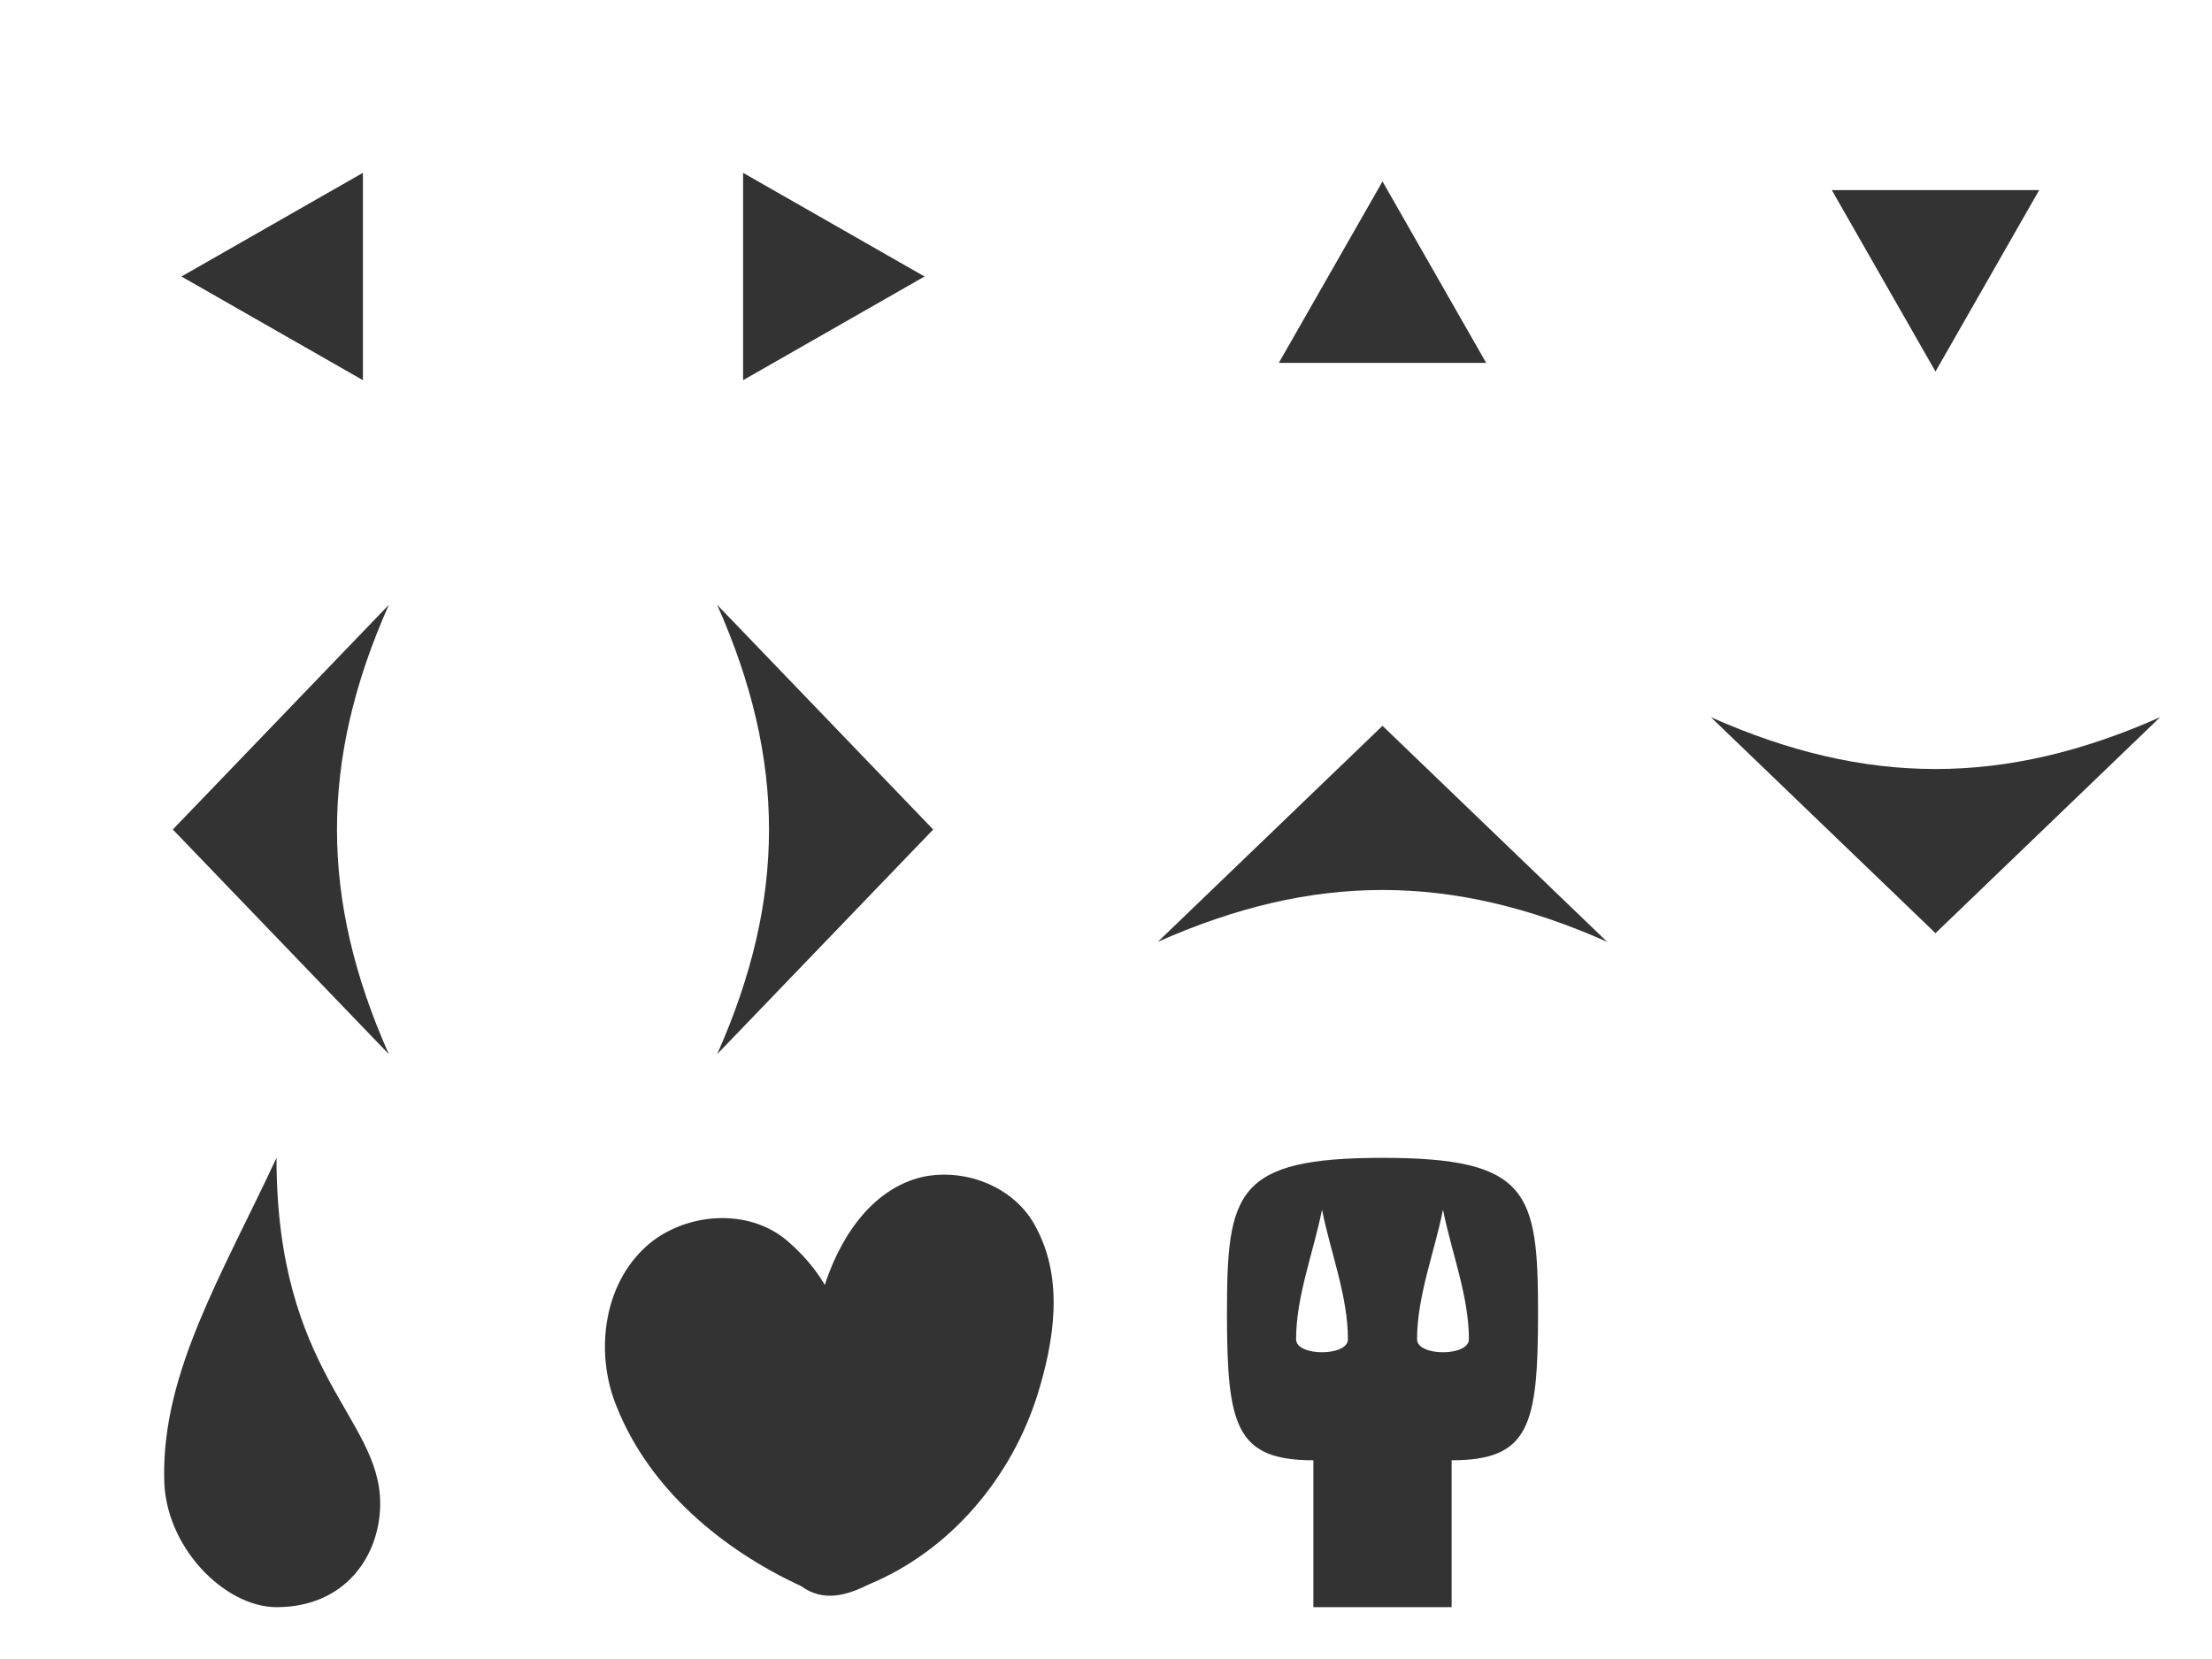
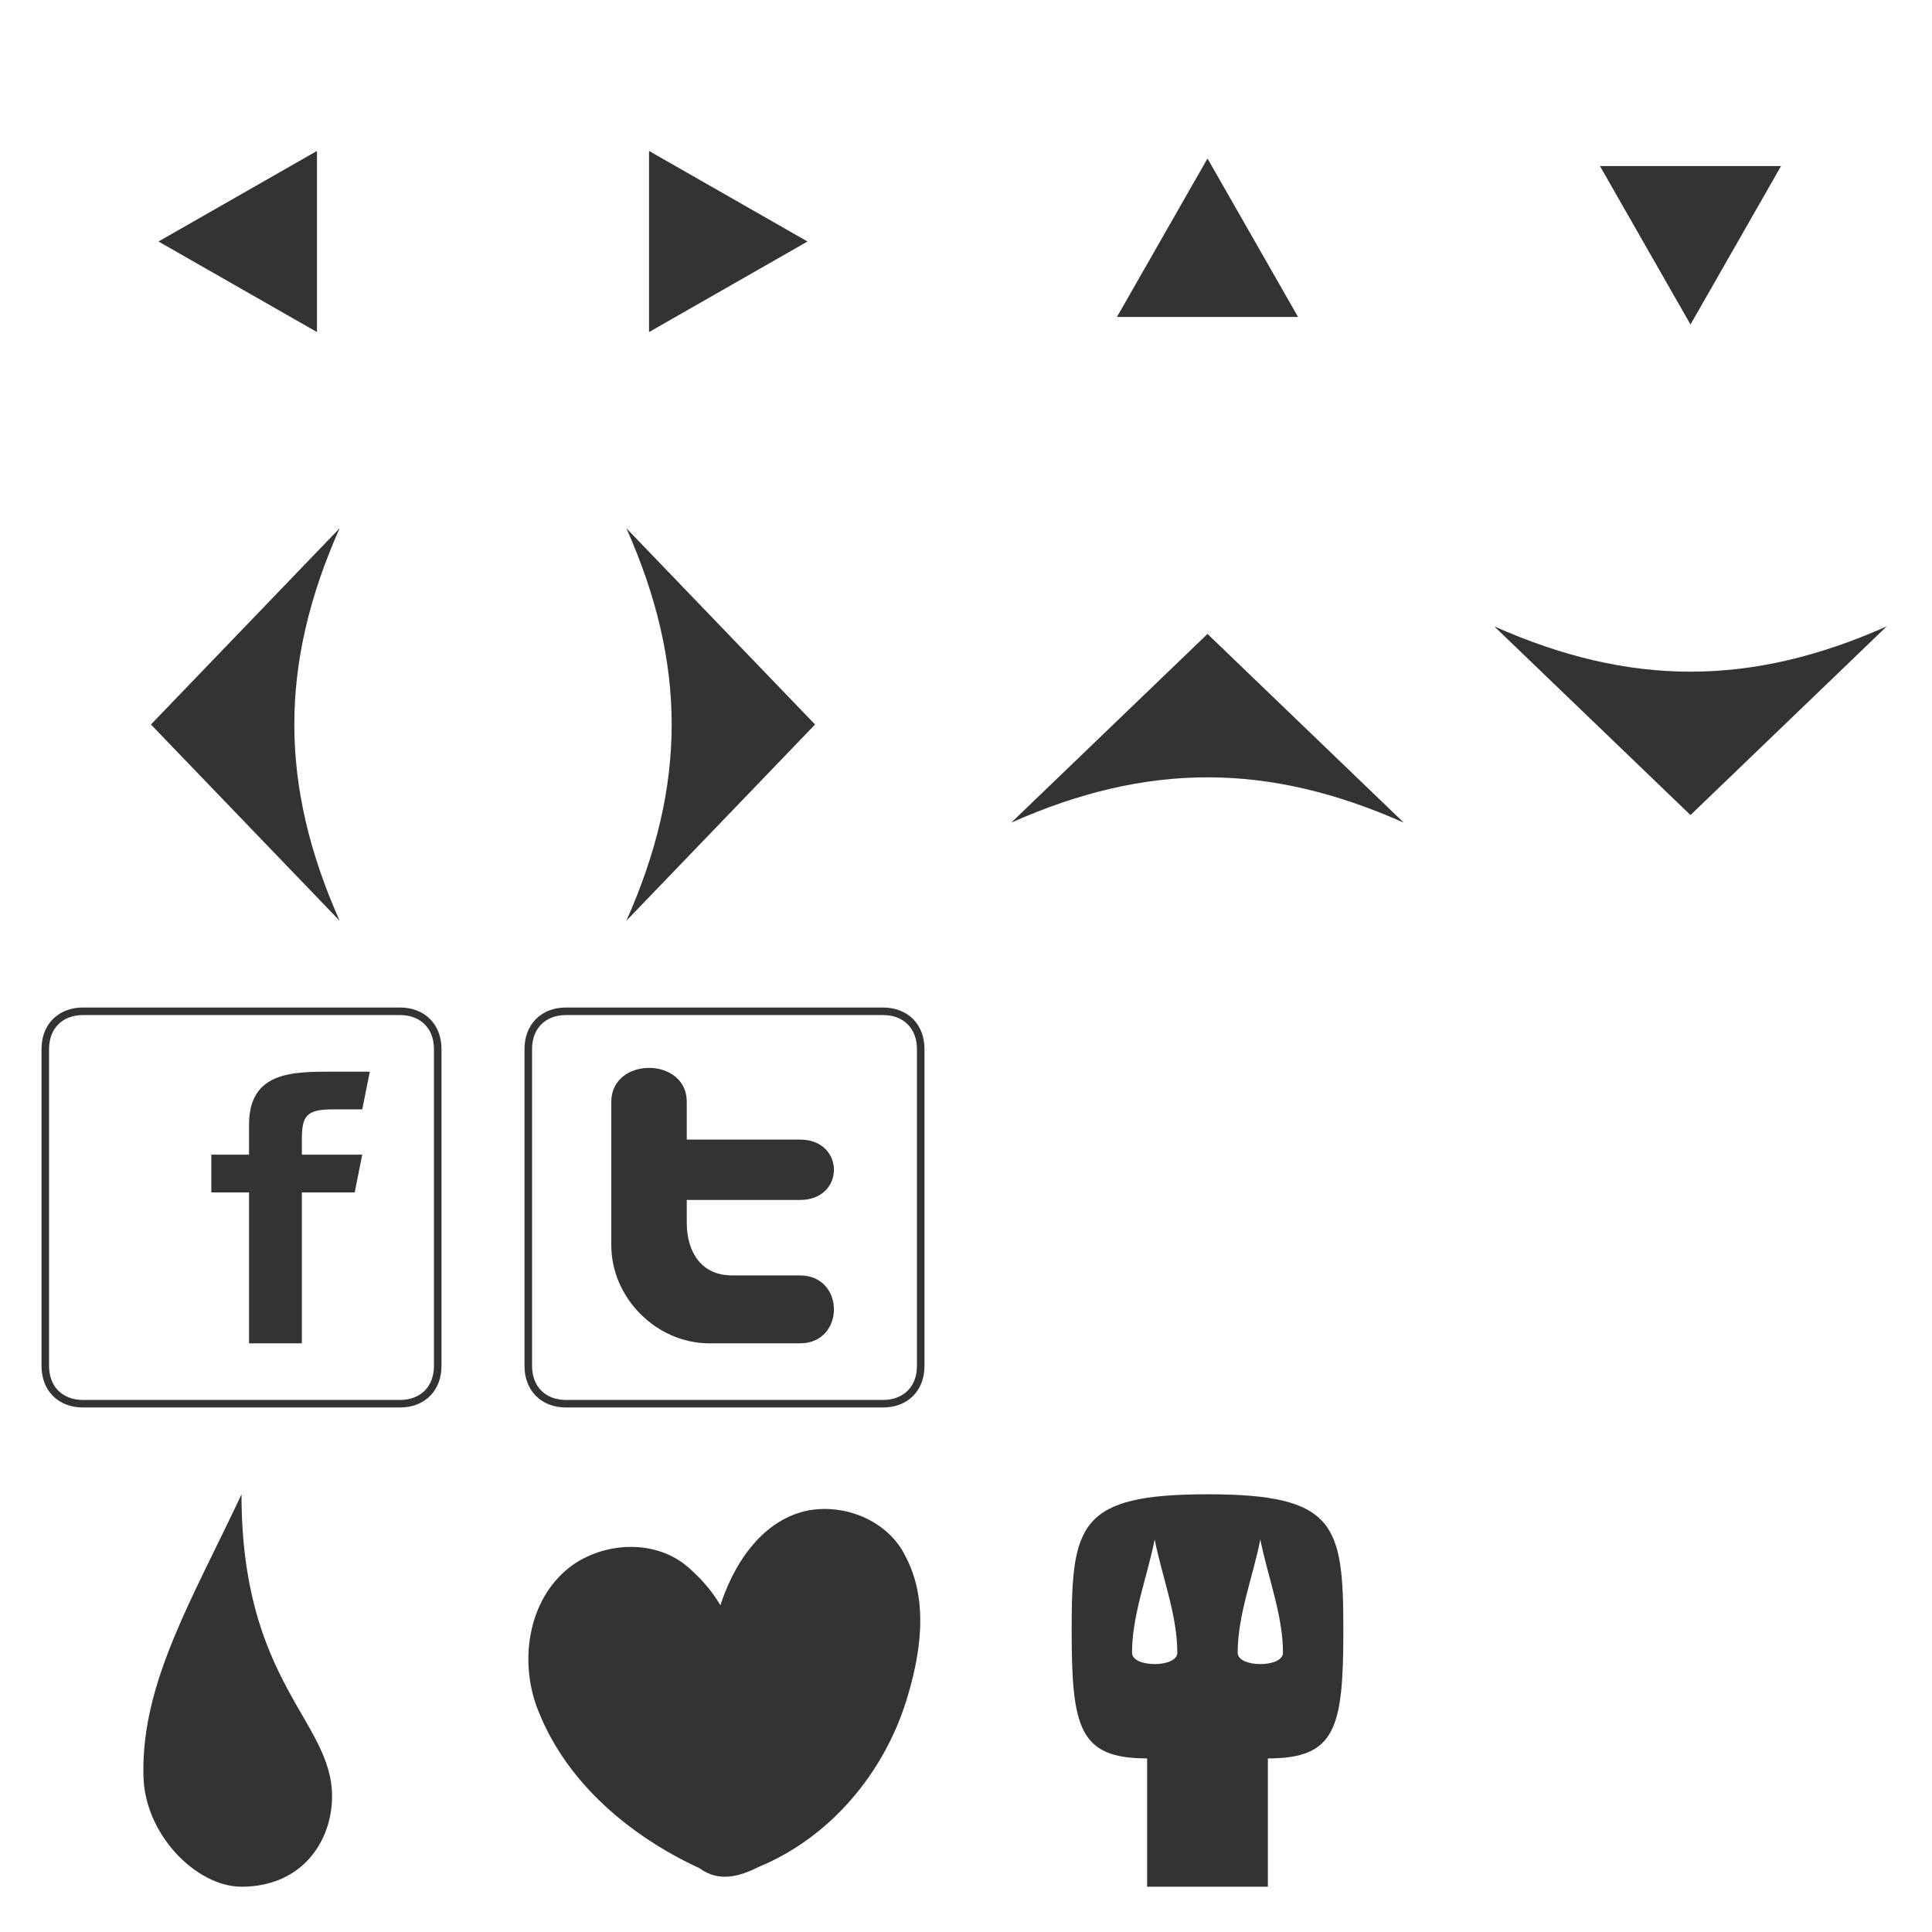
- <svg xmlns="http://www.w3.org/2000/svg" version="1.1" height="192" width="256">
+ <svg xmlns="http://www.w3.org/2000/svg" version="1.1" height="256" width="256">
  <path stroke="none" fill="#333" d="m42,44,0,-24,-21,12z" />
  <path stroke="none" fill="#333" d="m86,44,0,-24,21,12z" />
  <path stroke="none" fill="#333" d="m172,42,-24,0,12-21z" />
  <path stroke="none" fill="#333" d="m236,22,-24,0,12,21z" />
  <path stroke="none" fill="#333" d="m45,70c-8,18-8,34,0,52l-25-26z" />
  <path stroke="none" fill="#333" d="m83,70c8,18,8,34,0,52l25-26z" />
  <path stroke="none" fill="#333" d="m186,109c-18-8-34-8-52,0l26-25z" />
  <path stroke="none" fill="#333" d="m250,83c-18,8-34,8-52,0l26,25z" />
-   <path stroke="none" fill="#333" d="m32,134c0,25,12,30,12,40,0,6-4,12-12,12-6,0-13-7-13-15-0.2-12.2,6.6-23.3,13-37z" />
-   <path stroke="none" fill="#333" d="m96,156c-2.4-1.1-1.1-4.7-0.7-6.8,1.7-5.6,5.4-11.6,11.5-13,5.11-1.07,10.9,1.3,13.2,6.05,3.11,5.92,1.98,13,0.091,19.1-3.01,9.65-10.1,18.1-19.5,22-2.6,1.3-5.3,2.1-7.9,0.2-9.1-4.2-17.5-11.2-21.3-20.7-2.67-6.4-1.55-14.8,4.11-19.2,4.54-3.45,11.6-3.76,15.9,0.21,2.98,2.63,5.49,6.23,5.9,10.3,0,0.7-0.3,1.9-1.3,1.8z" />
-   <path stroke="none" fill="#333" d="m167,140c1,5,3,10,3,15,0,2-6,2-6,0,0-5,2-10,3-15zm-14,0c1,5,3,10,3,15,0,2-6,2-6,0,0-5,2-10,3-15zm7-6c-17,0-18,4-18,18,0,13,1,17,10,17v17h16v-17c9,0,10-4,10-17,0-14-1-18-18-18z" />
+   <path stroke="#333" fill="none" d="m11,134,42,0c3,0,5,2,5,5v42c0,3-2,5-5,5h-42c-3,0-5-2-5-5v-42c0-3,2-5,5-5z" />
+   <path stroke="none" fill="#333" d="m33,178,0-20-5,0,0-5,5,0,0-4c0-7,5.76-7,11-7h5l-1,5h-4c-3.5,0-4,1-4,4v2h8l-1,5h-7v20z" />
+   <path stroke="#333" fill="none" d="m75,134,42,0c3,0,5,2,5,5v42c0,3-2,5-5,5h-42c-3,0-5-2-5-5v-42c0-3,2-5,5-5z" />
+   <path stroke="none" fill="#333" d="m81,146c0-6,10-6,10,0v5h15c6,0,6,8,0,8h-15v3c0,4,2,7,6,7h9c6,0,6,9,0,9h-12c-7,0-13-6-13-13z" />
+   <path stroke="none" fill="#333" d="m32,198c0,25,12,30,12,40,0,6-4,12-12,12-6,0-13-7-13-15-0.2-12.2,6.6-23.3,13-37z" />
+   <path stroke="none" fill="#333" d="m96,220c-2.4-1.1-1.1-4.7-0.7-6.8,1.7-5.6,5.4-11.6,11.5-13,5.11-1.07,10.9,1.3,13.2,6.05,3.11,5.92,1.98,13,0.091,19.1-3.01,9.65-10.1,18.1-19.5,22-2.6,1.3-5.3,2.1-7.9,0.2-9.1-4.2-17.5-11.2-21.3-20.7-2.67-6.4-1.55-14.8,4.11-19.2,4.54-3.45,11.6-3.76,15.9,0.21,2.98,2.63,5.49,6.23,5.9,10.3,0,0.7-0.3,1.9-1.3,1.8z" />
+   <path stroke="none" fill="#333" d="m167,204c1,5,3,10,3,15,0,2-6,2-6,0,0-5,2-10,3-15zm-14,0c1,5,3,10,3,15,0,2-6,2-6,0,0-5,2-10,3-15zm7-6c-17,0-18,4-18,18,0,13,1,17,10,17v17h16v-17c9,0,10-4,10-17,0-14-1-18-18-18z" />
</svg>
